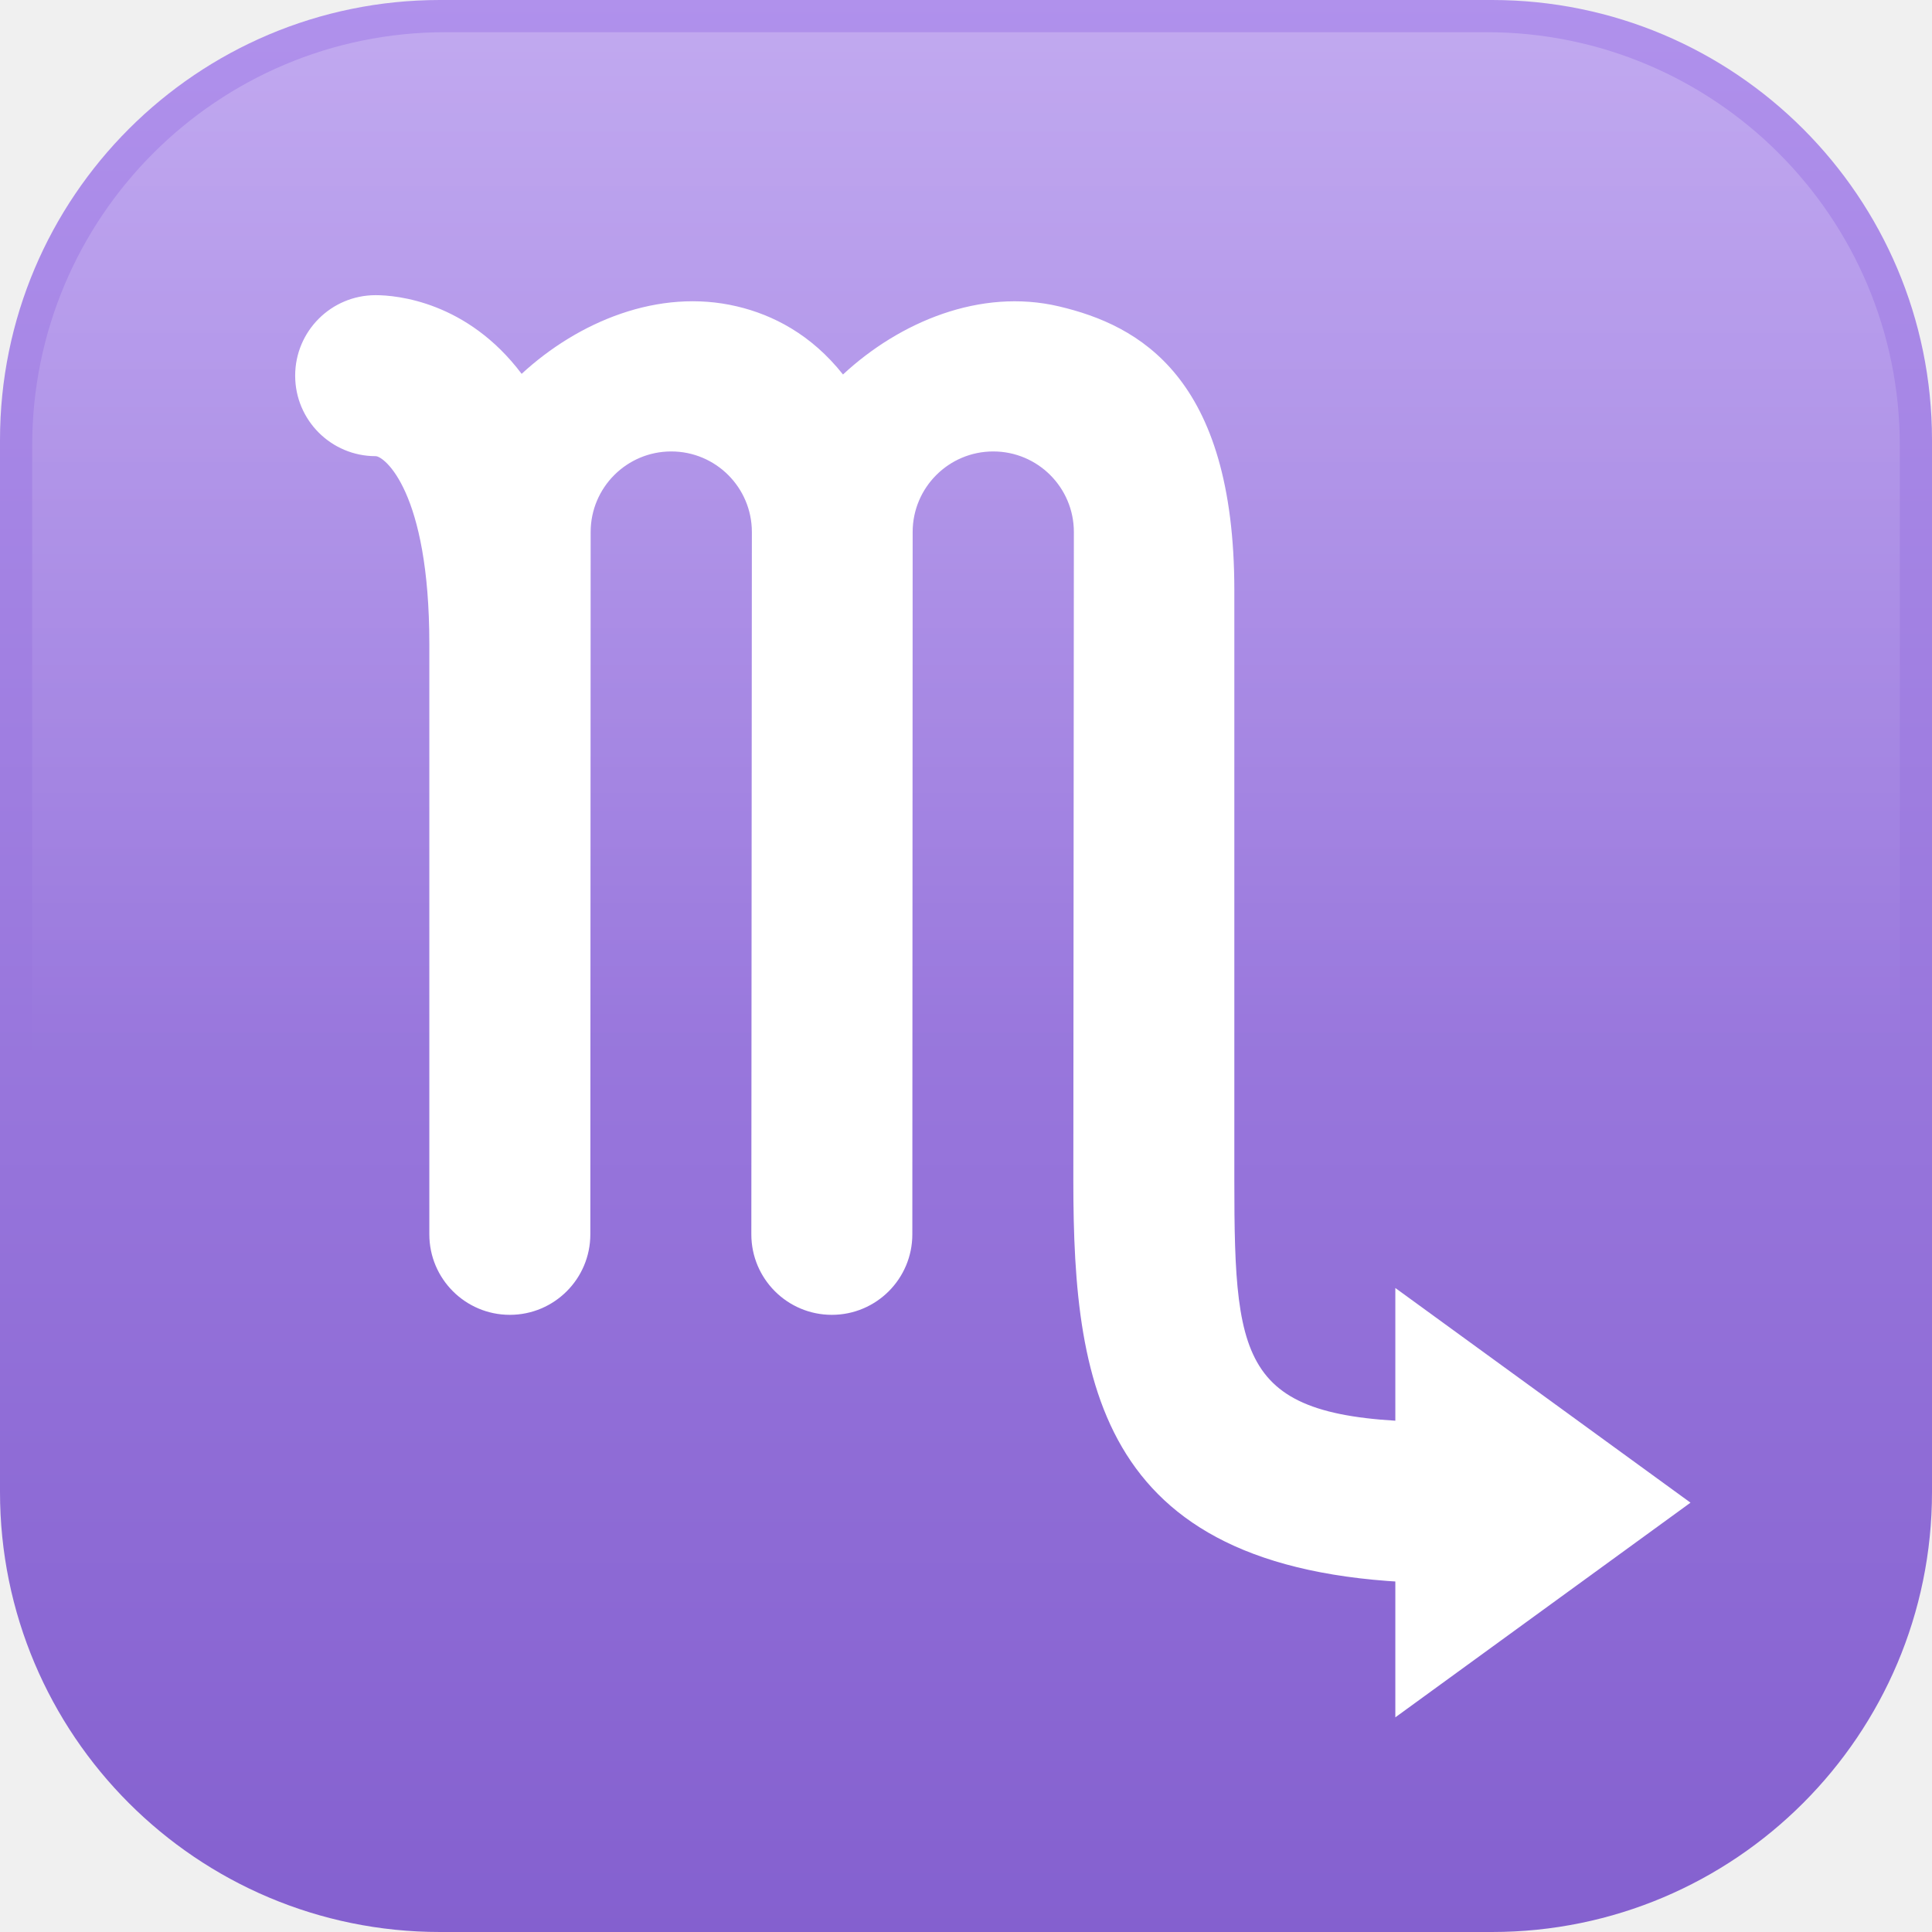
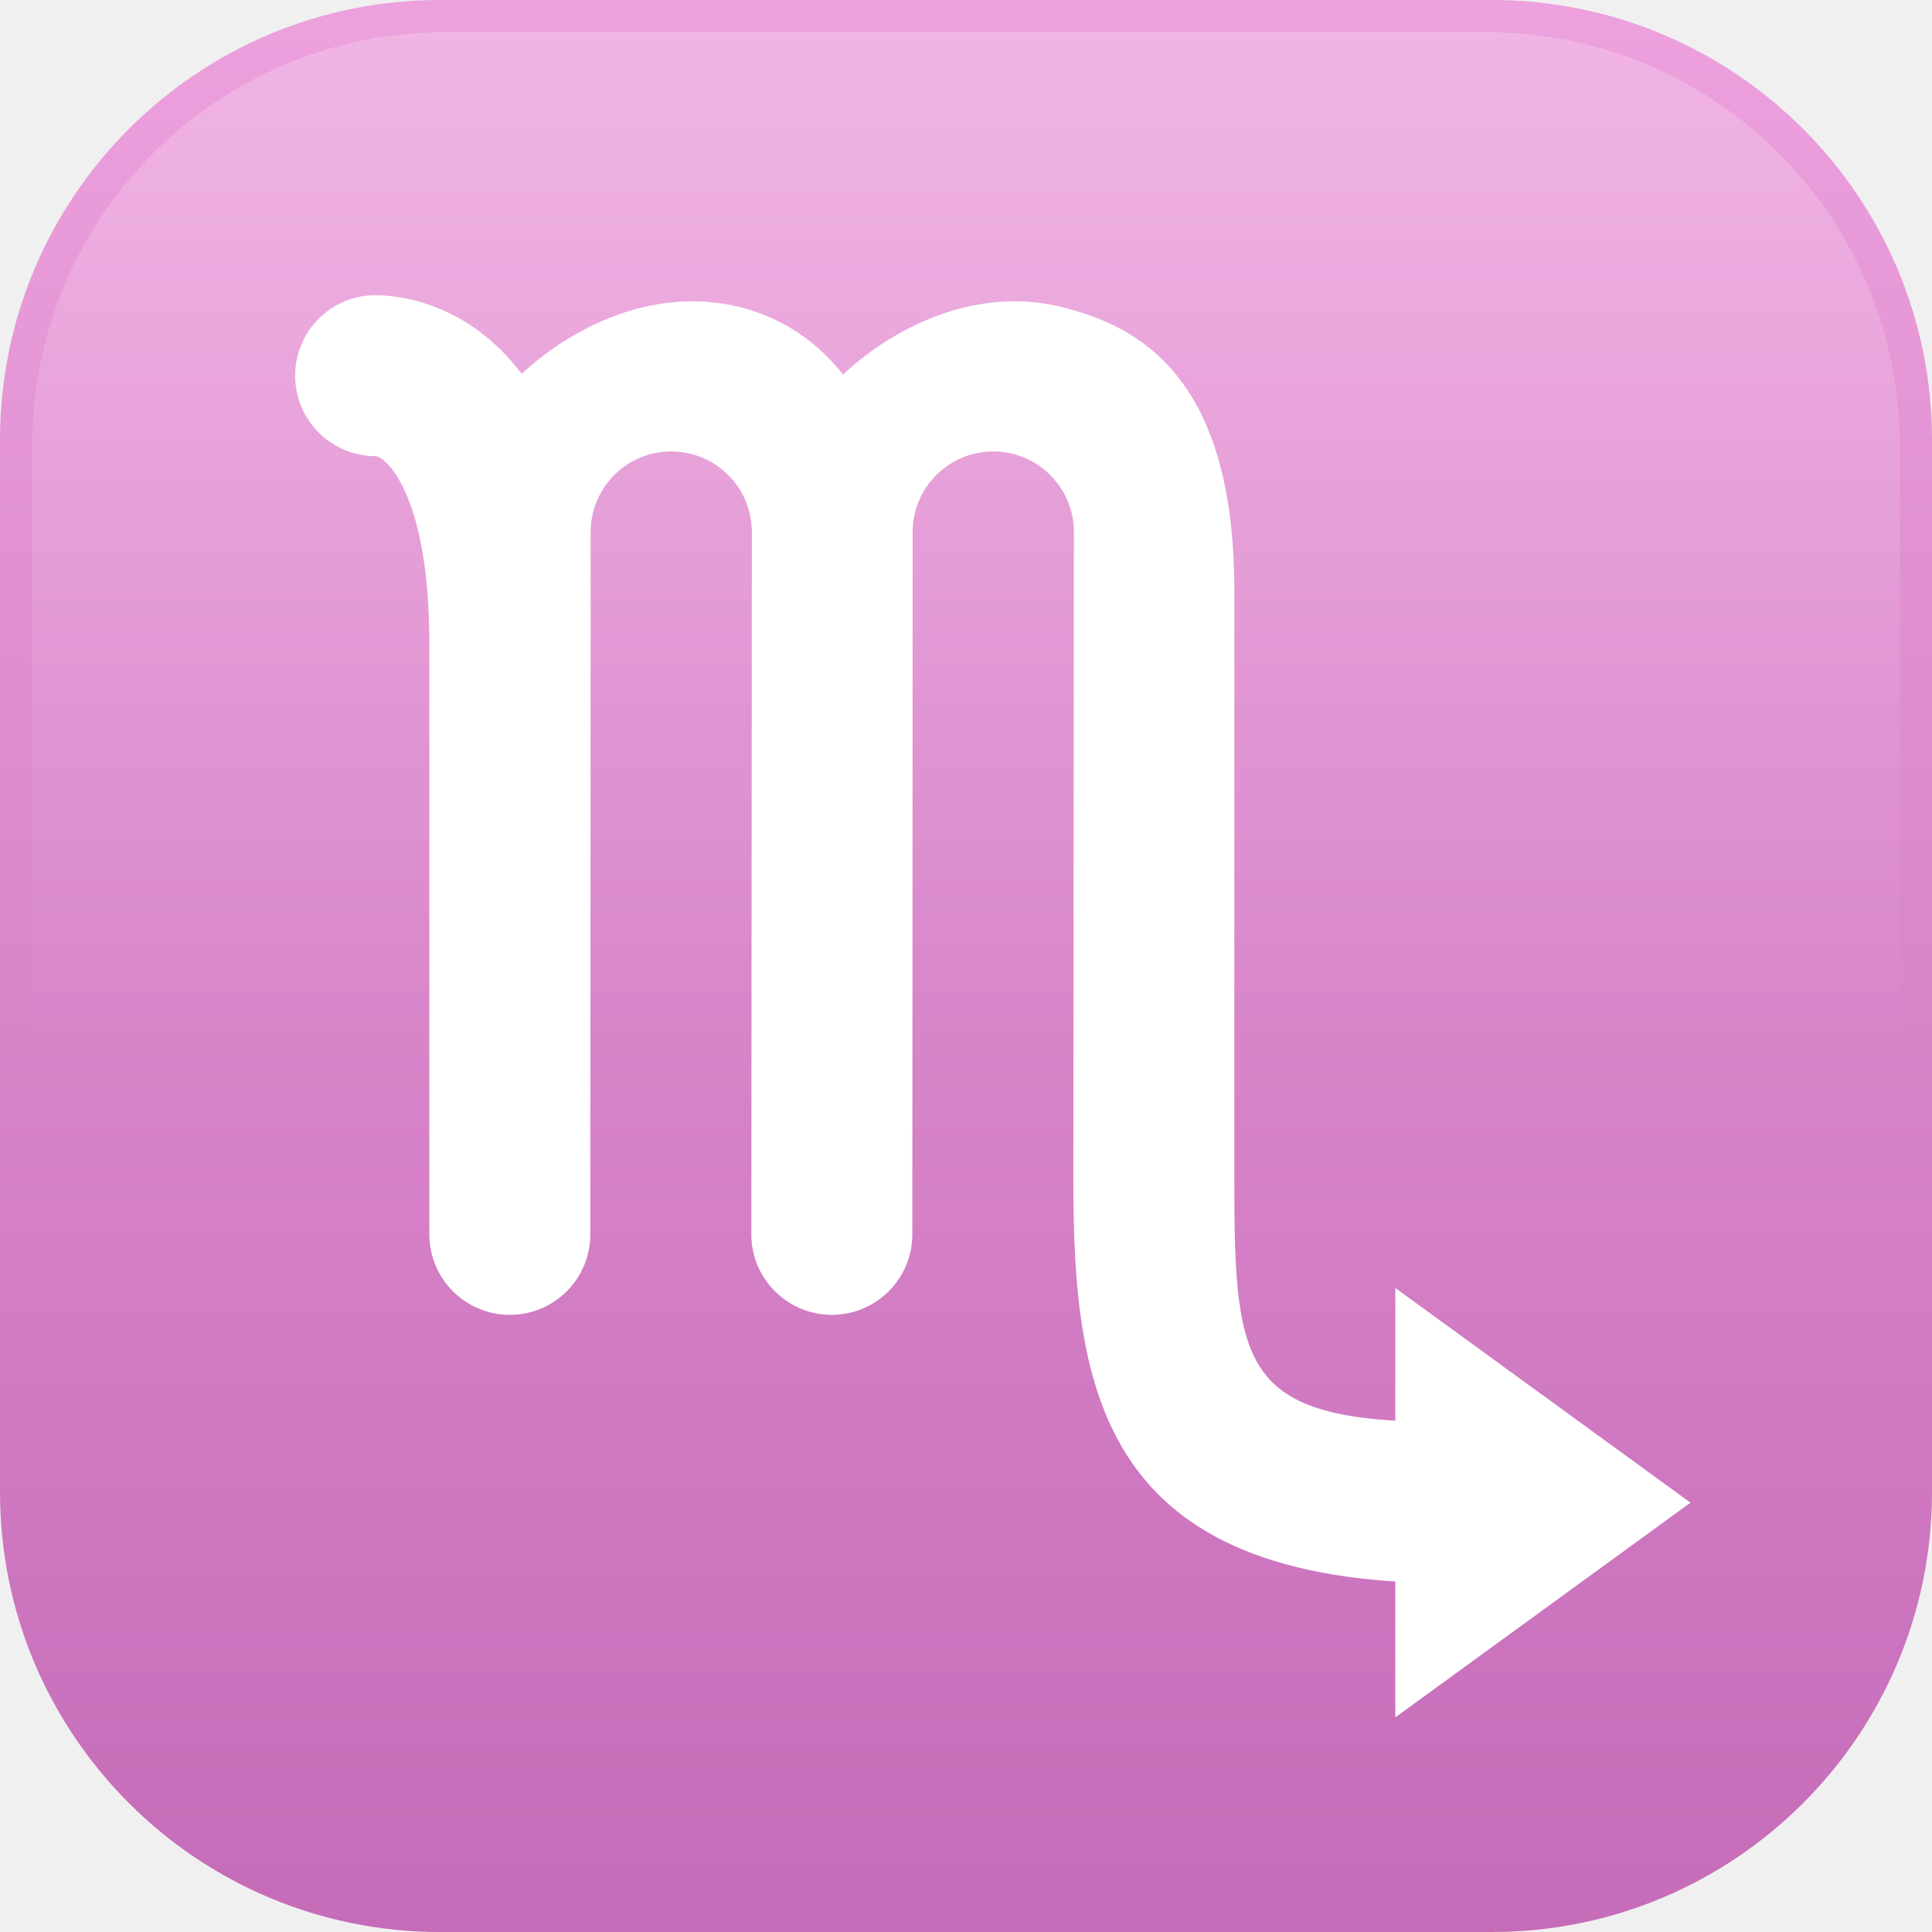
<svg xmlns="http://www.w3.org/2000/svg" viewBox="0 0 36 36">
  <defs>
    <linearGradient id="t" x1="0" y1="0" x2="0" y2="1">
-       <stop offset="0" stop-color="#B091EC" />
-       <stop offset="1" stop-color="#8460CF" />
+       <stop offset="0" stop-color="#EDA1DD" />
+       <stop offset="1" stop-color="#C56BB8" />
    </linearGradient>
    <linearGradient id="h" x1="0" y1="0" x2="0" y2="1">
      <stop offset="0" stop-color="#FFF" stop-opacity=".22" />
      <stop offset=".55" stop-color="#FFF" stop-opacity="0" />
    </linearGradient>
  </defs>
  <rect width="36" height="36" rx="8.2" fill="url(#t)" />
  <rect x=".6" y=".6" width="34.8" height="34.8" rx="7.7" fill="url(#h)" />
  <path fill="#FFF" d="M31.5 28L26 24v8z" />
  <path fill="#FFF" d="M27 26.5c-3.842 0-4-.933-4-4.5V11c0-3.979-1.776-4.939-3.268-5.291-1.465-.345-2.971.291-4.024 1.269-.595-.751-1.313-1.113-1.976-1.269-1.46-.345-2.959.286-4.012 1.257C8.705 5.619 7.393 5.5 7 5.5c-.829 0-1.5.671-1.5 1.5S6.171 8.5 7 8.5c.155 0 1 .646 1 3.5v11c0 .828.671 1.5 1.5 1.5S11 23.828 11 23l.006-13.086c0-.83.673-1.502 1.502-1.502.83 0 1.502.673 1.502 1.502L14 23c0 .828.671 1.5 1.5 1.5S17 23.828 17 23l.006-13.086c0-.83.673-1.502 1.502-1.502.83 0 1.502.673 1.502 1.502L20 22c0 3.952.535 7.5 7 7.5.828 0 1.5-.672 1.5-1.5s-.672-1.5-1.5-1.5z" />
</svg>
